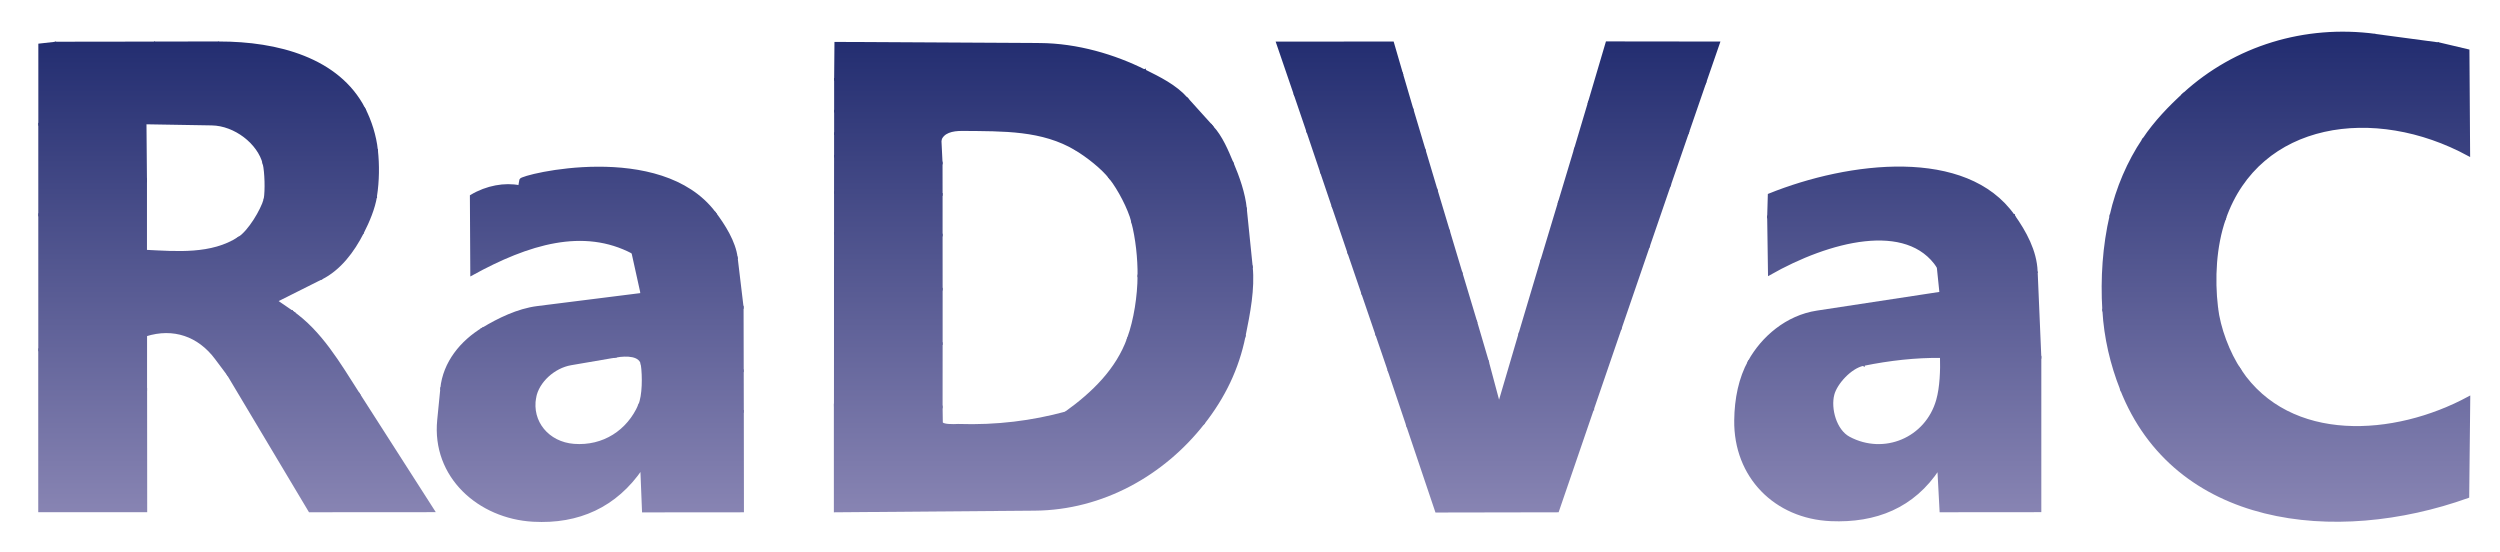
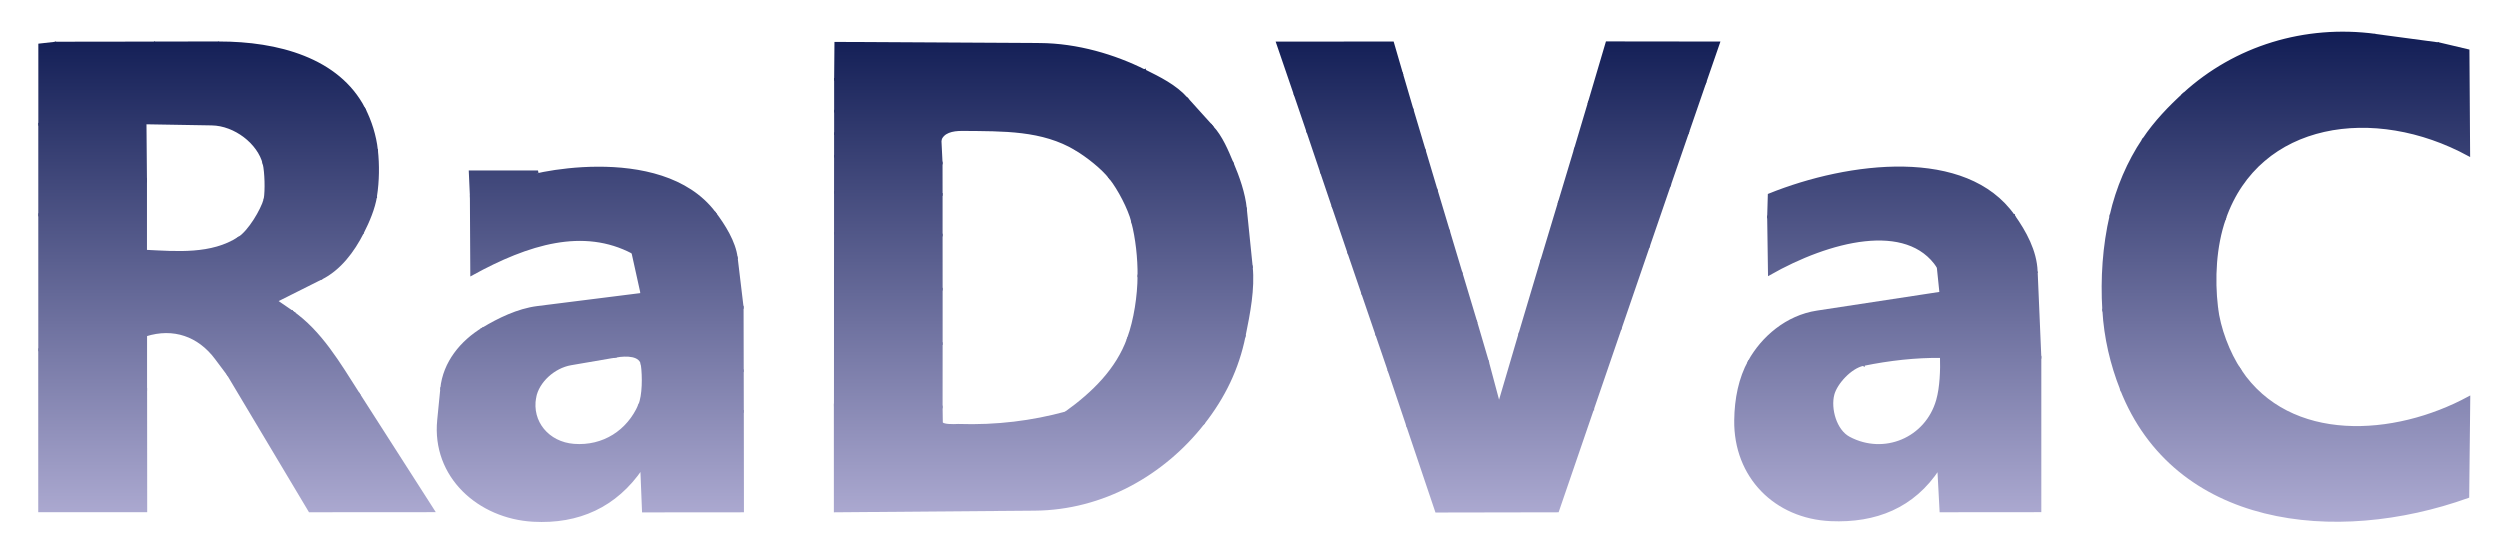
<svg xmlns="http://www.w3.org/2000/svg" version="1.1" viewBox="155 671 553 122">
  <defs>
    <linearGradient id="vgrad" gradientUnits="userSpaceOnUse" x1="0" y1="676" x2="0" y2="788">
-       <stop offset="0" stop-color="#1f2a6e" />
-       <stop offset="1" stop-color="#8b87b5" />
+       <stop offset="0" stop-color="#0e1a52" />
+       <stop offset="1" stop-color="#b0add4" />
    </linearGradient>
    <style>
      .tx { fill: url(#vgrad); stroke: url(#vgrad); stroke-width: 0.6; }
      .tx28 { fill: none; }
    </style>
  </defs>
  <g>
    <path class="tx" d="M567.18,751.62c-2.87.58-6.07,4.13-6.72,6.61-.83,3.17.49,8.03,3.54,9.65,7.75,4.13,17.14.23,19.58-8.34.82-2.88.93-6.69.85-9.68l21.81.15v33.98l-21.91.02-.5-9.44c-5.6,8.58-14,11.84-23.87,11.41-12.22-.54-21.21-9.54-21.05-22.02.06-4.79.98-9.28,3.05-13.03l17.17-1.04c2.43-.19,6.18.49,8.05,1.74h0Z" />
    <path class="tx" d="M624.24,757.07c.18-.2,2.49-1.17,3.1-1.17l18.17.05c1.33,0,4.98-2.07,5.02-2.96,10.98,16.36,34.07,14.93,50.59,5.99l-.23,21.89c-29.43,10.54-64.77,6.45-76.65-23.8Z" />
    <path class="tx" d="M363.2,761.02l.05,3.41c.01.81,2.83.7,3.66.65,8.7.28,16.43-.74,23.83-2.74l28.3.75,2.14,1.5c-8.84,11.3-22.32,18.95-37.3,19.07l-44.13.36v-23.42l23.44.42h.01Z" />
    <path class="tx" d="M273.3,758.89c-1.01,5.46,2.91,10.15,8.64,10.59,6.57.51,12.03-3.1,14.54-8.86l7.37,1.34,15.38.03.03,22.03-21.95.02-.38-9.51c-5.74,8.45-14.01,12.13-23.98,11.58-12.03-.67-22.17-9.75-20.94-22.18l.69-6.97,9.22,1.43,11.39.5h-.01Z" />
    <path class="tx" d="M219.5,739.94c6.41,4.41,10.52,11.54,14.73,18.11l-22.53-3.87c-1.86-.35-4.23-.73-6.18-.31l-2.7-3.61c-3.83-5.13-9.44-7.08-15.59-5.15v11.92l-8.62-2.5-14.84-6.07v-29.86l4.71,1.93c14.36,7.98,29.03,14.15,44.67,19.39h6.36v.02Z" />
    <path class="tx" d="M647.06,719.37l-25.1-.74c1.38-6.01,3.83-11.77,7.21-16.8,2.95.9,6.32.86,9.86.32,19.53-.55,37.75-6.11,53.35-17.78l2.04-3.71,6.52,1.54.15,23.03c-20.89-11.35-46.47-7.62-54.03,14.14h0Z" />
    <path class="tx" d="M605.43,731.06l.81,18.96-21.81-.15c-5.69-.07-11.52.59-17.25,1.76-1.86-1.25-5.62-1.93-8.05-1.74l-17.17,1.04c2.9-5.23,8.27-9.91,15-10.93l27.35-4.17-.59-5.74,10.2.64,11.5.34h.01Z" />
    <path class="tx" d="M187.21,710.98v15.58c6.81.33,14.61,1.05,20.67-2.91l11.87,4.72c2.32.81,4.76,2.18,6.27,4.19l-9.97,5,3.46,2.38h-6.36c-15.63-5.24-30.3-11.41-44.67-19.39l-4.71-1.93v-20.06c1.3.4,3.32,1.31,4.49,2.09l12.19,8.07,6.75,2.27h0Z" />
    <path class="tx" d="M507.32,761.36l-7.77,22.66-26.81.05-6.43-19.08c2.09-1.94,5.42-1.95,8.67-2.28l10.84-1.09,10.11-1.02c3.9-.39,7.84-.51,11.39.77h0Z" />
    <path class="tx" d="M234.23,758.05l16.62,25.94-27.33.02-18-30.14c1.95-.42,4.32-.04,6.18.31l22.53,3.87h0Z" />
    <path class="tx" d="M189.3,680.49c-.35,1.33,1.18,3.76,2.63,4.58,14.9,8.42,29.97,15.35,46.36,19.14.36,3.26.32,6.8-.2,10.18l-16.71-5.89-7.97-1.31c-1.15-4.58-6.4-8.67-11.57-8.75l-14.75-.25-16.55-11.86c-1.45-1.04-3.36-4.2-3.15-5.8l21.91-.03h0Z" />
    <polygon class="tx" points="187.24 757.04 187.26 784 163.76 784 163.76 748.47 178.61 754.54 187.24 757.04" />
    <path class="tx" d="M269.92,712.28l19.94,4.05,23.15,1.73c2.13,2.8,4.45,6.5,4.86,9.94l-12.02-.65-10.87-.51c-10.93-5.75-23.07-2.12-35.65,4.81l-.09-17.28c3.45-2.07,7.45-2.75,10.68-2.09h0Z" />
    <path class="tx" d="M297.02,736.08c2.66,2.28,6.28,1.74,10,2.06l12.16.82.03,14.04-10.07-.31-12.09-1.09c-.36-2.14-3.32-2.25-5.87-1.81.28-.38-1.71-1.63-2.38-1.71l-19.65-2.39-7.25-2c3.3-1.97,7.6-4.14,11.98-4.69l23.14-2.91h0Z" />
    <path class="tx" d="M513.45,743.49l-6.13,17.87c-3.55-1.28-7.49-1.17-11.39-.77l-10.11,1.02-10.84,1.09c-3.25.33-6.58.34-8.67,2.28l-4.03-11.96,21.75-2.04,2.55,9.54,4.65-15.79,16.96-2.33c1.36-.24,4.24.02,5.26,1.09h0Z" />
    <path class="tx" d="M694.42,680.67l-2.04,3.71c-15.6,11.67-33.82,17.23-53.35,17.78-3.54.53-6.91.58-9.86-.32,2.63-3.92,5.82-7.19,8.95-10.05l6.27.82c11.82-1.69,22.46-4.57,33.06-10.22,1.05-.56,2.64-2.57,2.98-3.58l13.98,1.87h0Z" />
    <path class="tx" d="M408.16,686.65c-6.68,3.81-13.87,1.02-22.16,3.31l-34.87-.06-11.32-1.33.07-8,45.13.25c8.26.05,16.51,2.51,23.15,5.84h0Z" />
    <path class="tx" d="M647.06,719.37c-2.14,6.15-2.47,13.3-1.74,19.61l-8.44,1.02-16.55-.4c-.41-7.09.04-14.07,1.63-20.97l25.1.74Z" />
    <path class="tx" d="M600.39,718.73c2.56,3.63,4.85,7.76,5.04,12.33l-11.5-.34-10.2-.64c-6.82-10.49-24.17-6-37.35,1.5l-.18-12.6,45.68.11c2.95.54,5.66.57,8.51-.37h0Z" />
    <path class="tx" d="M430.21,745.37c-1.46,7.2-4.49,13.43-9.02,19.22l-2.14-1.5-28.3-.75c6.12-4.42,11.37-9.54,13.87-16.48l10.35-.08,15.24-.41Z" />
    <path class="tx" d="M417.48,692.81l-15.53,2.51-5.91.73-56.23-.46v-7.02l11.33,1.33,34.87.06c8.29-2.29,15.47.5,22.16-3.31,3.34,1.67,6.74,3.31,9.31,6.16h0Z" />
    <path class="tx" d="M600.39,718.73c-2.84.94-5.56.91-8.51.37l-45.68-.11.14-4.88c17.75-7.16,43.59-10.26,54.05,4.62Z" />
    <path class="tx" d="M645.32,738.98c.53,4.63,2.58,10.07,5.22,14.01-.04.89-3.69,2.97-5.02,2.96l-18.17-.05c-.61,0-2.92.97-3.1,1.17-2.16-5.5-3.55-11.32-3.91-17.47l16.55.4,8.44-1.02h-.01Z" />
    <path class="tx" d="M423.12,699.07l-18.22,1.86-10.03.58c-.67.04-2.36,2.23-1.83,2.5-7.47-4.48-16.04-4.27-25.12-4.35-2.38-.02-4.33.51-4.97,2.26l-5.87-.74-17.27-.61v-4.98l56.23.46,5.91-.73,15.53-2.51,5.64,6.25h0Z" />
    <path class="tx" d="M203.46,680.47c-.75.18.73,2.73,1.61,3.11l21.7,9.39,8.72,2.05c1.43,2.76,2.46,6.05,2.8,9.19-16.38-3.79-31.46-10.72-46.36-19.14-1.45-.82-2.98-3.25-2.63-4.58l14.16-.02h0Z" />
    <path class="tx" d="M519.61,725.55l-6.16,17.94c-1.02-1.06-3.9-1.32-5.26-1.09l-16.96,2.33,4.8-16.08,23.57-3.1h.01Z" />
    <path class="tx" d="M167.4,680.52c-.21,1.6,1.7,4.77,3.15,5.8l16.55,11.86.11,12.8-6.75-2.27-12.19-8.07c-1.17-.78-3.19-1.69-4.49-2.09v-17.62l3.63-.41h0Z" />
    <path class="tx" d="M431.8,730.03c.49,4.85-.54,10.18-1.59,15.34l-15.24.41-10.35.08c1.49-4.13,2.28-9.37,2.31-13.85l14.04-.75,10.83-1.23h0Z" />
    <path class="tx" d="M430.49,717.17l1.31,12.86-10.83,1.23-14.04.75c.03-3.83-.42-8.26-1.41-12,3.39-1.49,7.39-1.95,11.48-2.25l13.48-.59h0Z" />
    <path class="tx" d="M291.18,749.79l-9.9,1.7c-3.78.65-7.33,3.87-7.98,7.4l-11.39-.5-9.22-1.43c.57-5.74,4.39-10.39,9.21-13.28l7.25,2,19.65,2.39c.67.08,2.66,1.34,2.38,1.71h0Z" />
    <polygon class="tx" points="363.21 747 363.2 761.02 339.77 760.6 339.78 746.57 363.21 747" />
    <polygon class="tx" points="524.26 712.02 519.61 725.55 496.04 728.65 499.95 715.69 514.24 713.15 524.26 712.02" />
    <polygon class="tx" points="528.27 700.39 524.26 712.02 514.24 713.15 499.95 715.69 503.5 703.91 515.08 702.11 528.27 700.39" />
    <polygon class="tx" points="363.21 734.96 363.21 747 339.78 746.57 339.78 733.59 345.88 734.94 363.21 734.96" />
    <polygon class="tx" points="532.07 689.37 506.58 693.58 510.46 680.46 535.14 680.49 532.07 689.37" />
    <path class="tx" d="M680.44,678.79c-.34,1.01-1.93,3.02-2.98,3.58-10.61,5.65-21.25,8.53-33.06,10.22l-6.27-.82c11.32-10.34,26.73-15.07,42.32-12.98h-.01Z" />
    <path class="tx" d="M313.01,718.06l-23.15-1.73-19.94-4.05.27-1.51c.23-.89,30.88-8.46,42.82,7.29Z" />
    <polygon class="tx" points="363.2 722.99 363.21 734.96 345.88 734.94 339.78 733.59 339.79 722.6 363.2 722.99" />
    <path class="tx" d="M423.12,699.07c2.08,2.3,3.29,5.29,4.42,7.97l-26.93,3.32c-1.77-2.28-5.13-4.88-7.57-6.34-.53-.27,1.16-2.46,1.83-2.5l10.03-.58,18.22-1.86h0Z" />
    <polygon class="tx" points="532.07 689.37 528.27 700.39 515.08 702.11 503.5 703.91 506.58 693.58 532.07 689.37" />
    <path class="tx" d="M235.22,722.39c-2.15,4.24-5.1,8.13-9.19,10.18-1.51-2.01-3.96-3.38-6.27-4.19l-11.87-4.72c2.24-1.46,4.98-5.97,5.76-8.62l21.58,7.35h0Z" />
    <path class="tx" d="M427.55,707.03c1.35,3.2,2.6,6.72,2.95,10.14l-13.48.59c-4.09.3-8.09.75-11.48,2.25-.78-2.97-2.98-7.17-4.92-9.66l26.93-3.32h0Z" />
    <path class="tx" d="M317.87,728l1.31,10.96-12.16-.82c-3.71-.32-7.34.22-10-2.06l-2.04-9.24,10.87.51,12.02.65h0Z" />
    <polygon class="tx" points="478.19 731.36 481.43 742.14 459.54 744.99 456.44 735.92 460.44 734.6 478.19 731.36" />
    <polygon class="tx" points="465.04 687.33 441.5 691.92 437.59 680.5 463.05 680.49 465.04 687.33" />
    <polygon class="tx" points="472.68 713.02 475.41 722.11 458.94 725.1 453.38 726.97 449.9 716.72 472.68 713.02" />
    <polygon class="tx" points="475.41 722.11 478.19 731.36 460.44 734.6 456.44 735.92 453.38 726.97 458.94 725.1 475.41 722.11" />
    <polygon class="tx" points="467.35 695.2 470.06 704.25 447.32 709.09 444.29 700.11 467.35 695.2" />
    <polygon class="tx" points="363.2 714 363.2 722.99 339.79 722.6 339.79 713.58 363.2 714" />
    <polygon class="tx" points="470.06 704.25 472.68 713.02 449.9 716.72 447.32 709.09 470.06 704.25" />
    <path class="tx" d="M319.21,753l.02,8.99-15.38-.03-7.37-1.34c.91-2.11.93-6.35.57-9.02l12.09,1.09,10.07.31h0Z" />
    <polygon class="tx" points="465.04 687.33 467.35 695.2 444.29 700.11 441.5 691.92 465.04 687.33" />
    <path class="tx" d="M238.1,714.39c-.42,2.72-1.69,5.65-2.88,8l-21.58-7.35c.32-1.97.21-5.89-.22-7.84l7.97,1.31,16.71,5.89h0Z" />
    <polygon class="tx" points="481.43 742.14 484.03 750.98 462.29 753.03 459.54 744.99 481.43 742.14" />
    <path class="tx" d="M235.49,695.03l-8.72-2.05-21.7-9.39c-.89-.38-2.36-2.93-1.61-3.11,12.87-.01,26.33,3.54,32.03,14.55Z" />
    <polygon class="tx" points="363.19 707.03 363.2 714 339.79 713.58 339.8 705.56 353.84 706.08 363.19 707.03" />
    <polygon class="tx" points="362.94 701.92 363.19 707.03 353.84 706.08 339.8 705.56 339.8 700.57 357.07 701.17 362.94 701.92" />
+     <path class="tx" d="M259.24,714.37 C262.69,712.30 266.69,711.62 269.92,712.28 L270.19,710.77 L274,709 L259,709 Z" />
    <path class="tx28" d="M584.43,749.87c.08,2.99-.03,6.8-.85,9.68-2.44,8.57-11.83,12.47-19.58,8.34-3.05-1.62-4.37-6.48-3.54-9.65.65-2.48,3.85-6.03,6.72-6.61,5.73-1.16,11.56-1.82,17.25-1.76Z" />
    <path class="tx28" d="M393.04,704.01c2.44,1.47,5.8,4.06,7.57,6.34,1.93,2.49,4.13,6.69,4.92,9.66.99,3.74,1.44,8.18,1.41,12-.04,4.48-.82,9.72-2.31,13.85-2.5,6.94-7.75,12.06-13.87,16.48-7.4,1.99-15.13,3.02-23.83,2.74-.84.06-3.65.16-3.66-.65l-.05-3.41v-53.98l-.26-5.11c.64-1.75,2.6-2.28,4.97-2.26,9.08.07,17.65-.13,25.12,4.35h-.01Z" />
    <path class="tx28" d="M291.18,749.79c2.55-.44,5.51-.33,5.87,1.81.36,2.67.34,6.92-.57,9.02-2.5,5.76-7.96,9.37-14.54,8.86-5.73-.45-9.65-5.14-8.64-10.59.66-3.53,4.2-6.75,7.98-7.4l9.9-1.7h0Z" />
    <path class="tx28" d="M213.42,707.19c.44,1.96.55,5.88.22,7.84-.78,2.65-3.53,7.16-5.76,8.62-6.07,3.96-13.86,3.24-20.66,2.91v-15.58l-.12-12.8,14.75.25c5.17.09,10.43,4.18,11.57,8.75h0Z" />
  </g>
</svg>
